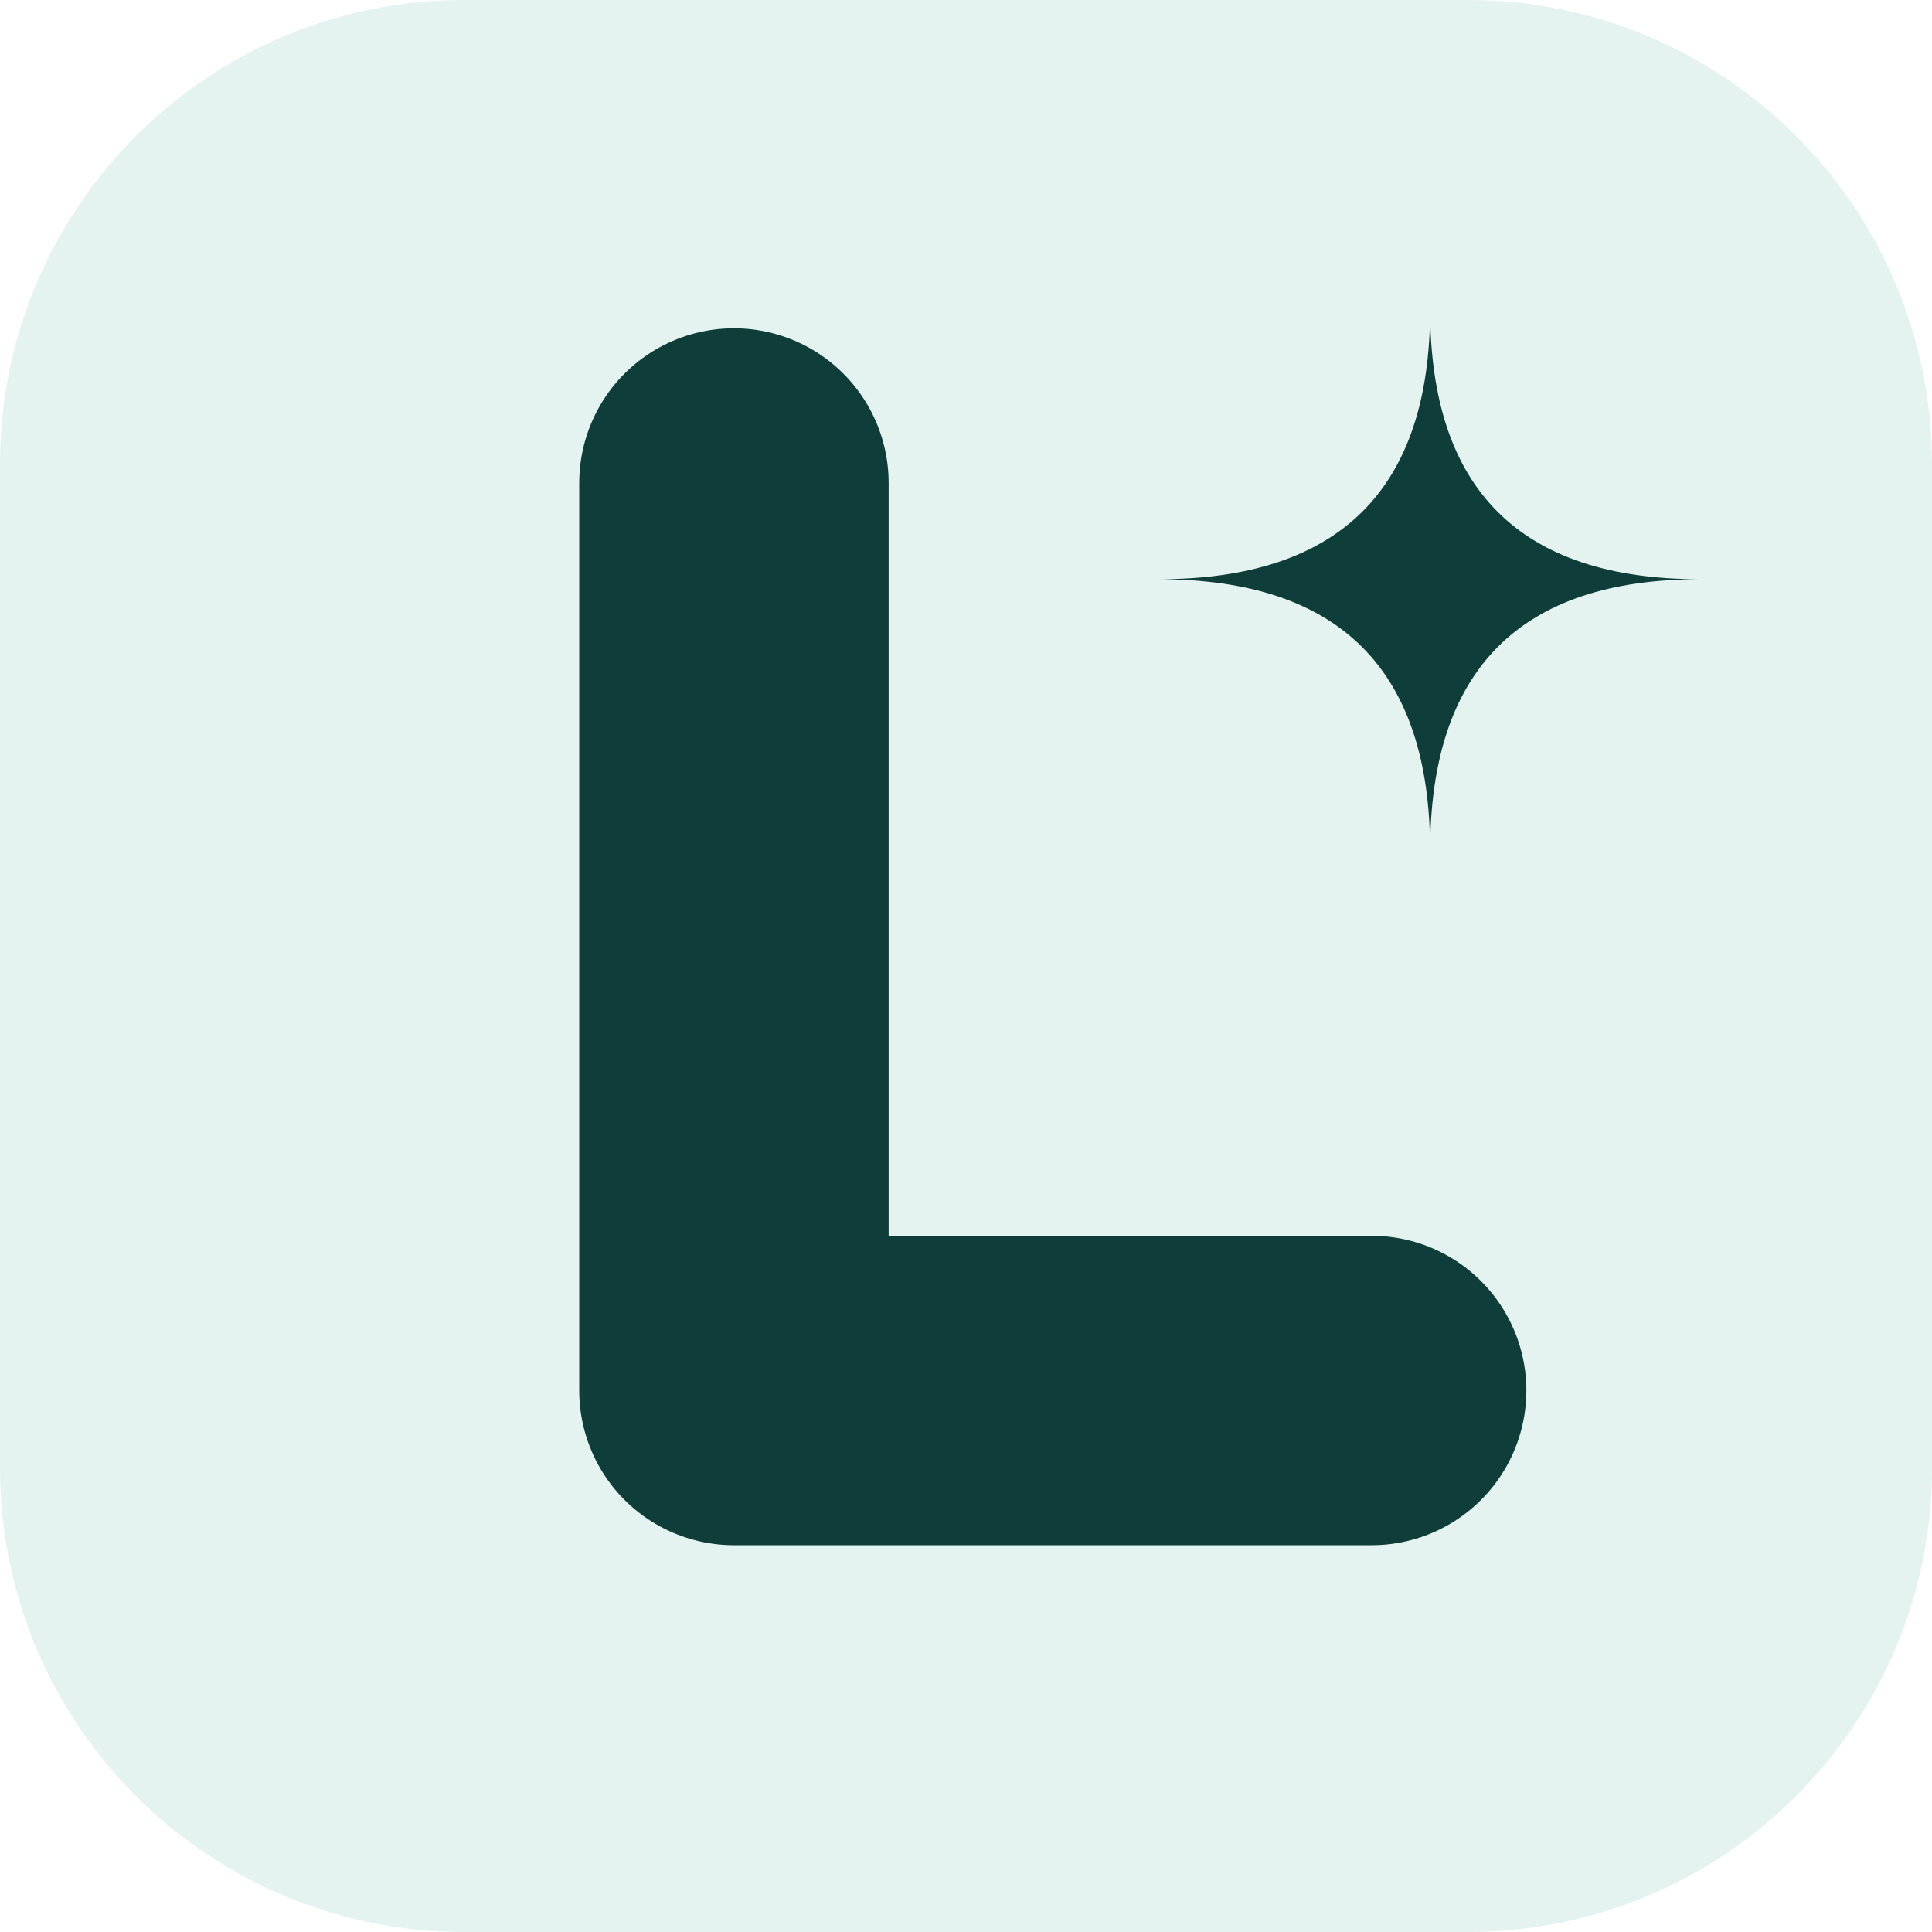
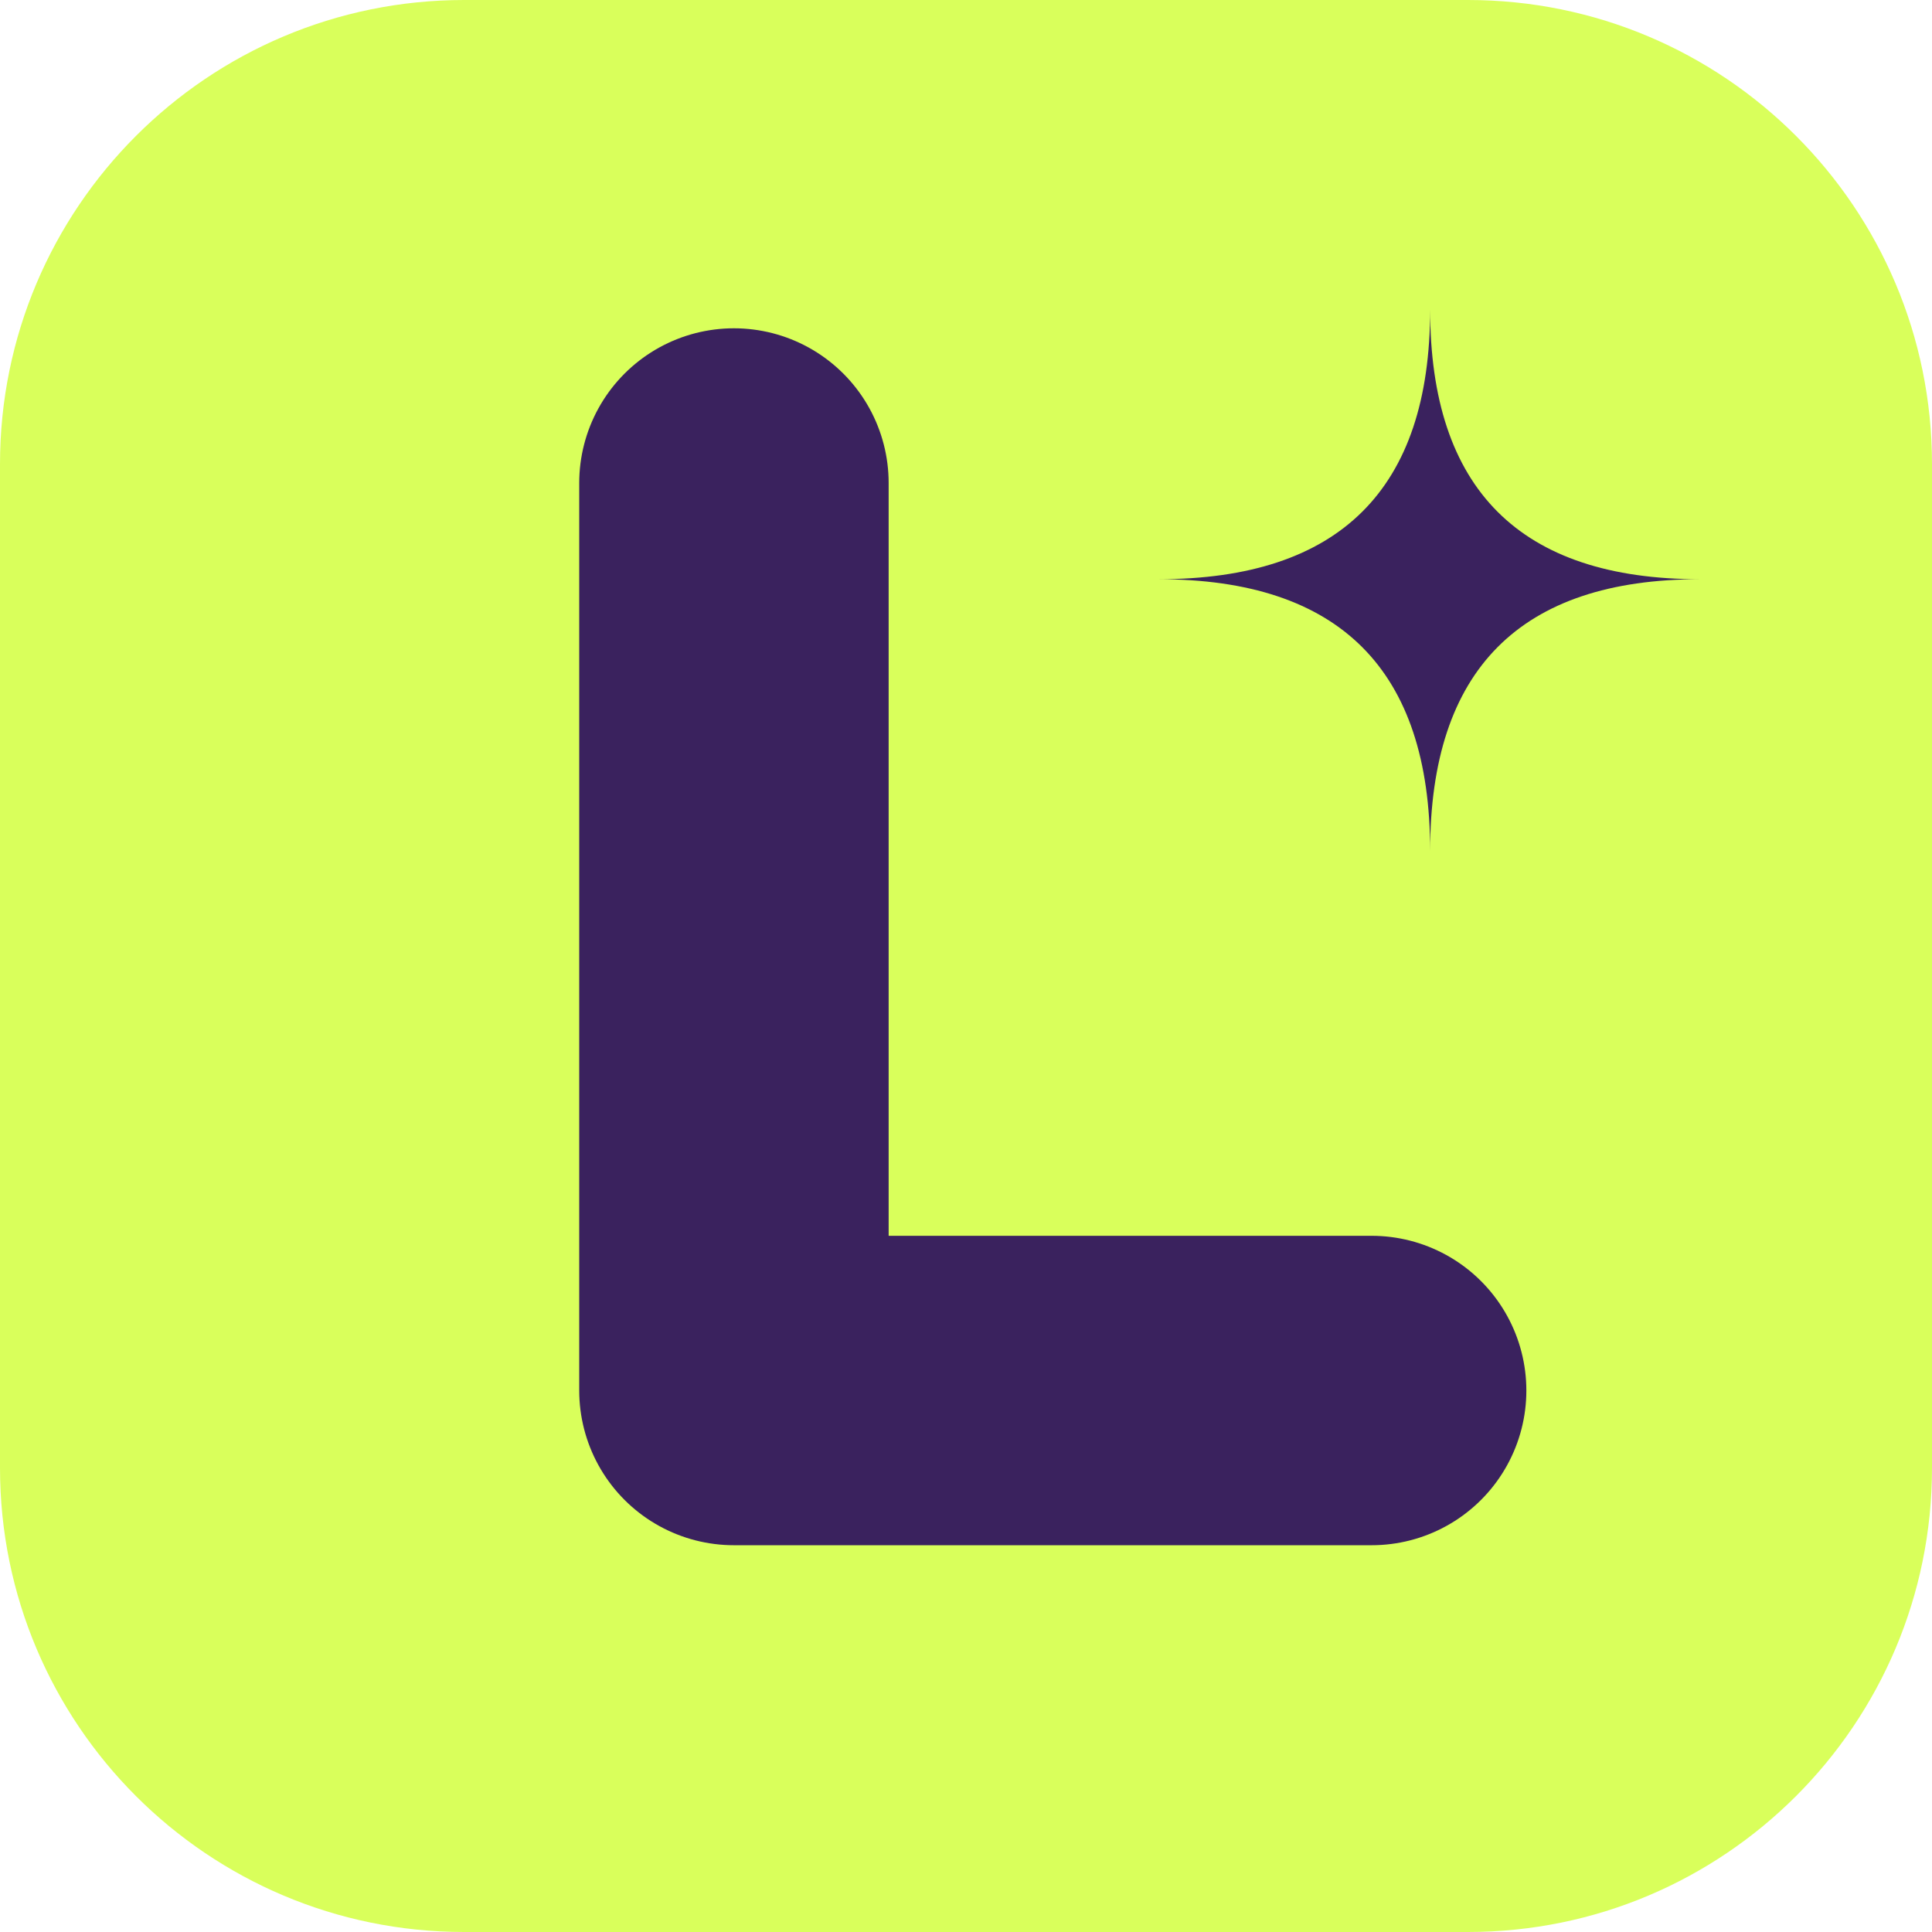
<svg xmlns="http://www.w3.org/2000/svg" viewBox="0 0 1024 1024" role="img" aria-labelledby="title">
-   <rect width="1024" height="1024" rx="246" fill="#E4F3EF" />
-   <polyline points="389,256 389,737 727,737" fill="none" stroke="#0F3D3A" stroke-width="164" stroke-linecap="round" stroke-linejoin="round" />
-   <path d="M758 164 Q758 307 901 307 Q758 307 758 451 Q758 307 614 307 Q758 307 758 164 Z" fill="#0F3D3A" />
+   <rect width="1024" height="1024" rx="246" fill="#D9FF5B" />
+   <polyline points="389,256 389,737 727,737" fill="none" stroke="#3A225E" stroke-width="164" stroke-linecap="round" stroke-linejoin="round" />
+   <path d="M758 164 Q758 307 901 307 Q758 307 758 451 Q758 307 614 307 Q758 307 758 164 Z" fill="#3A225E" />
</svg>
